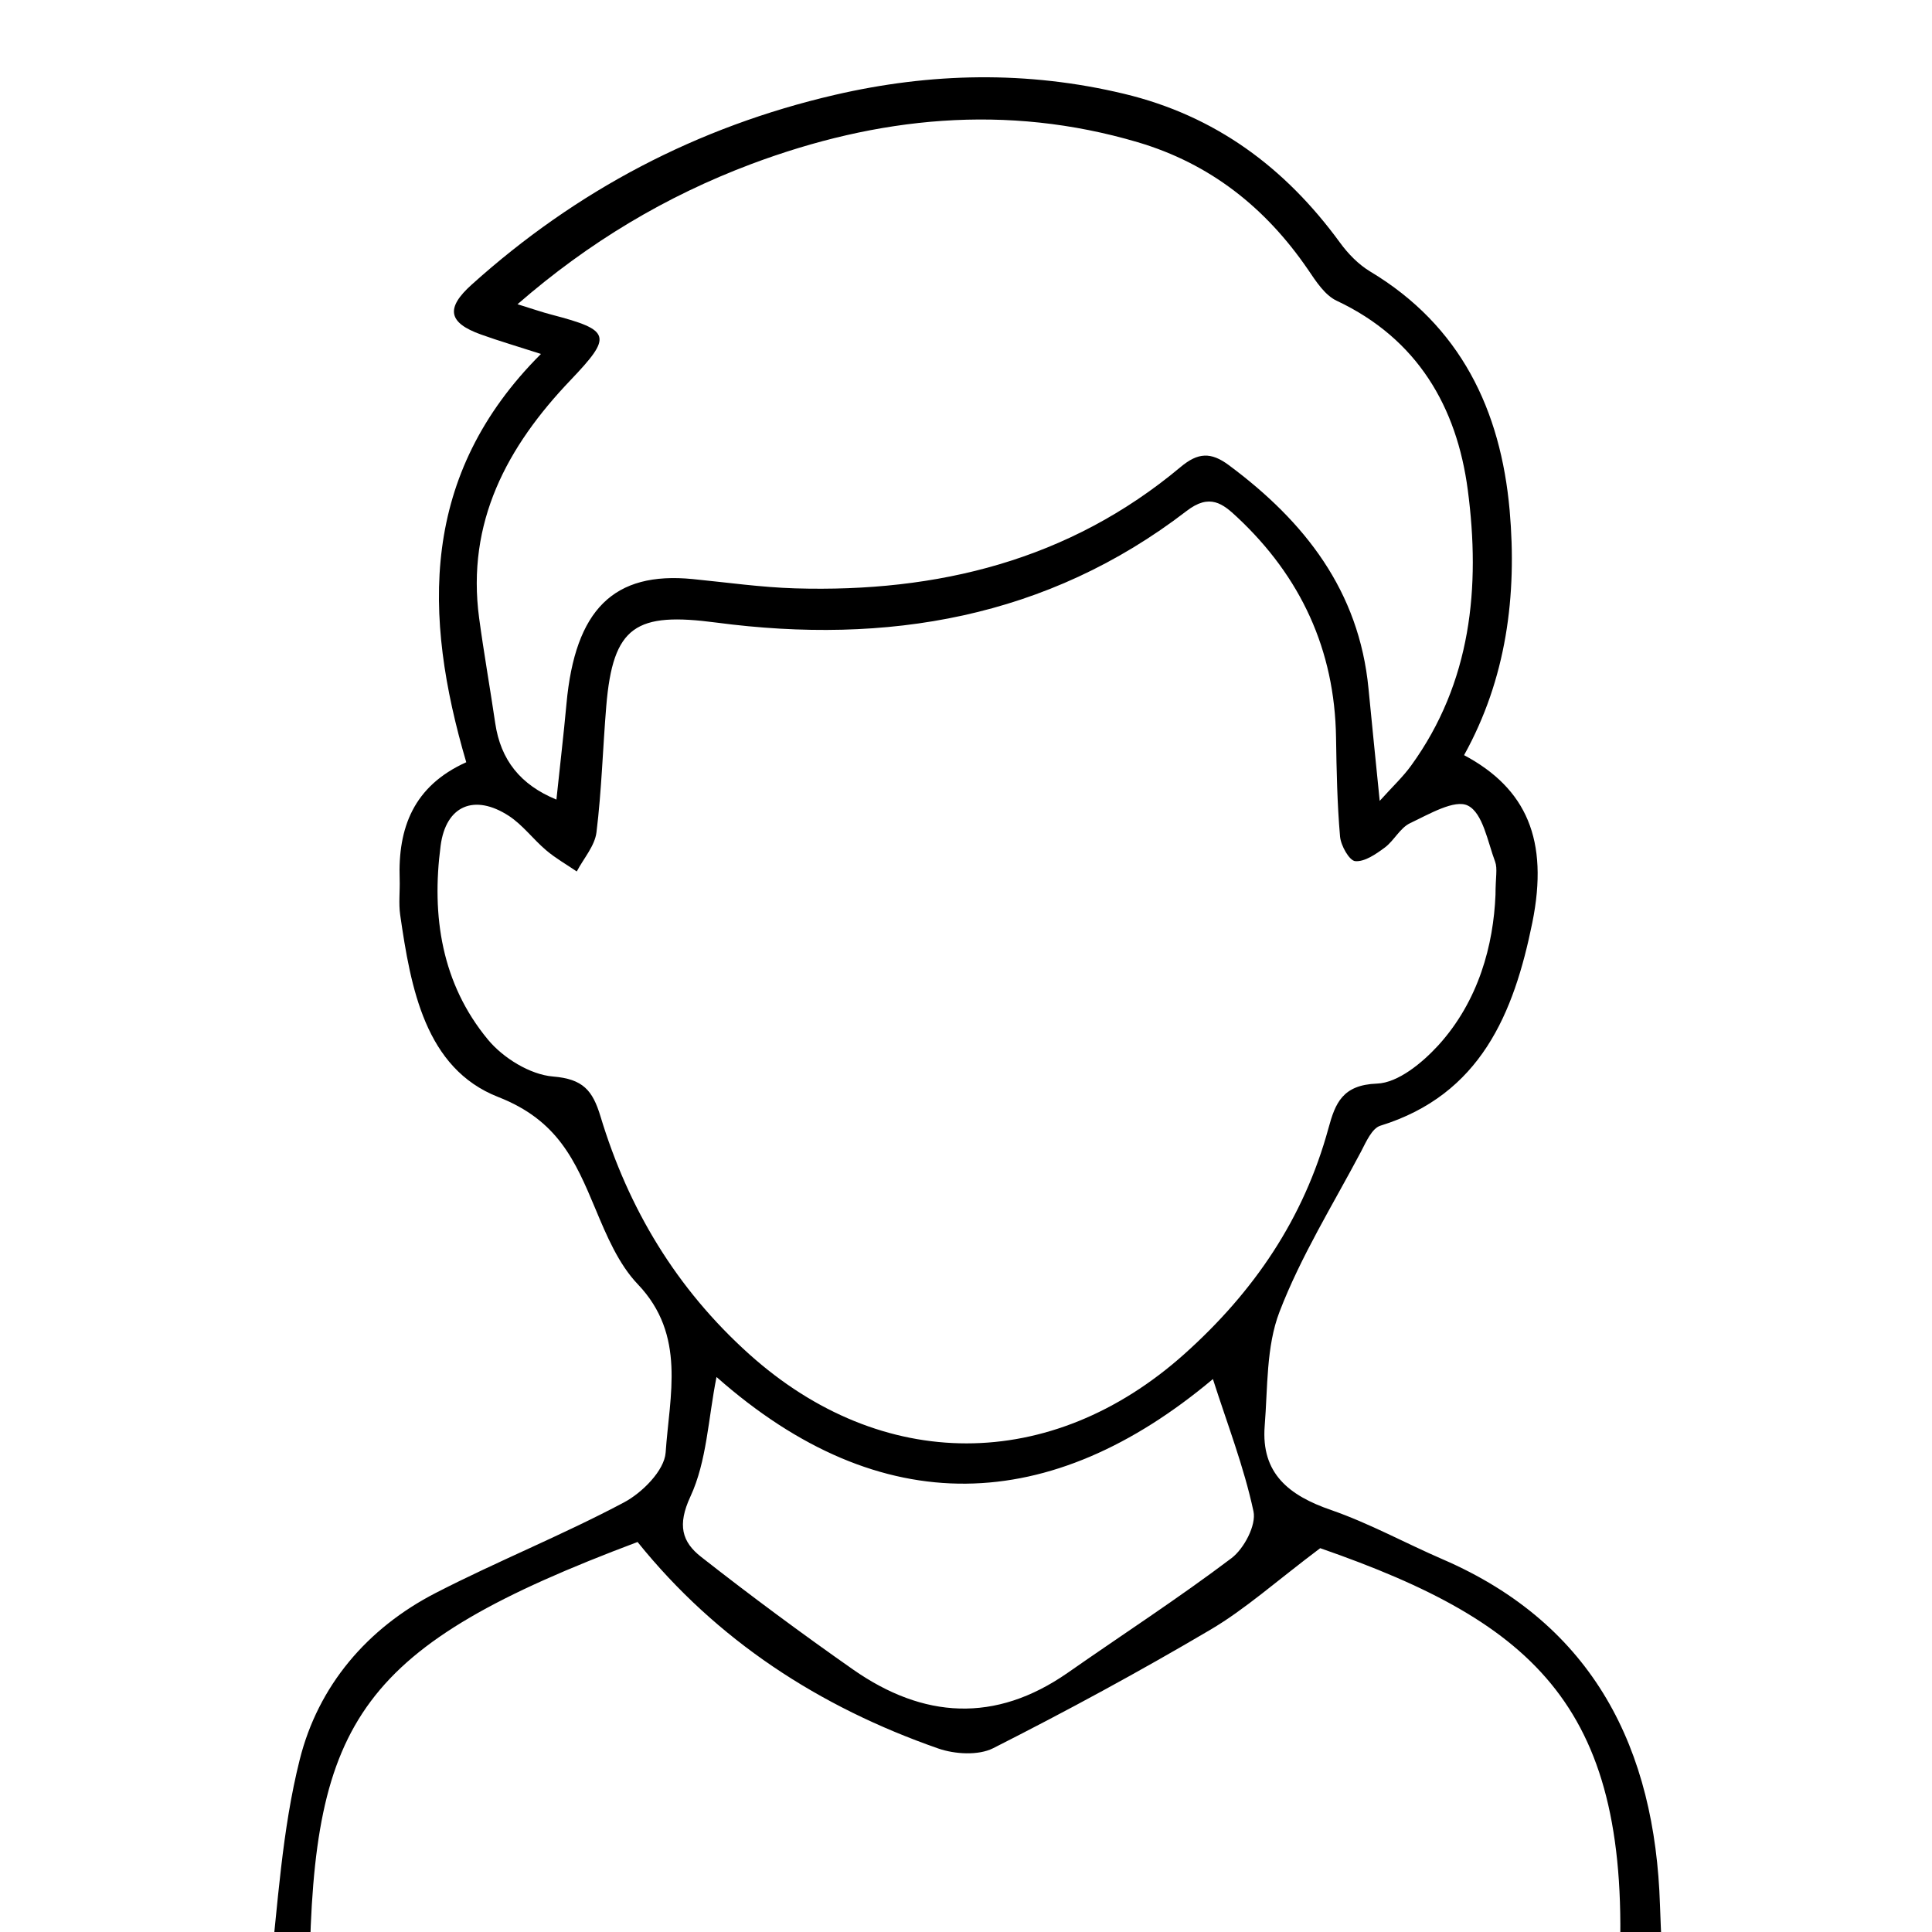
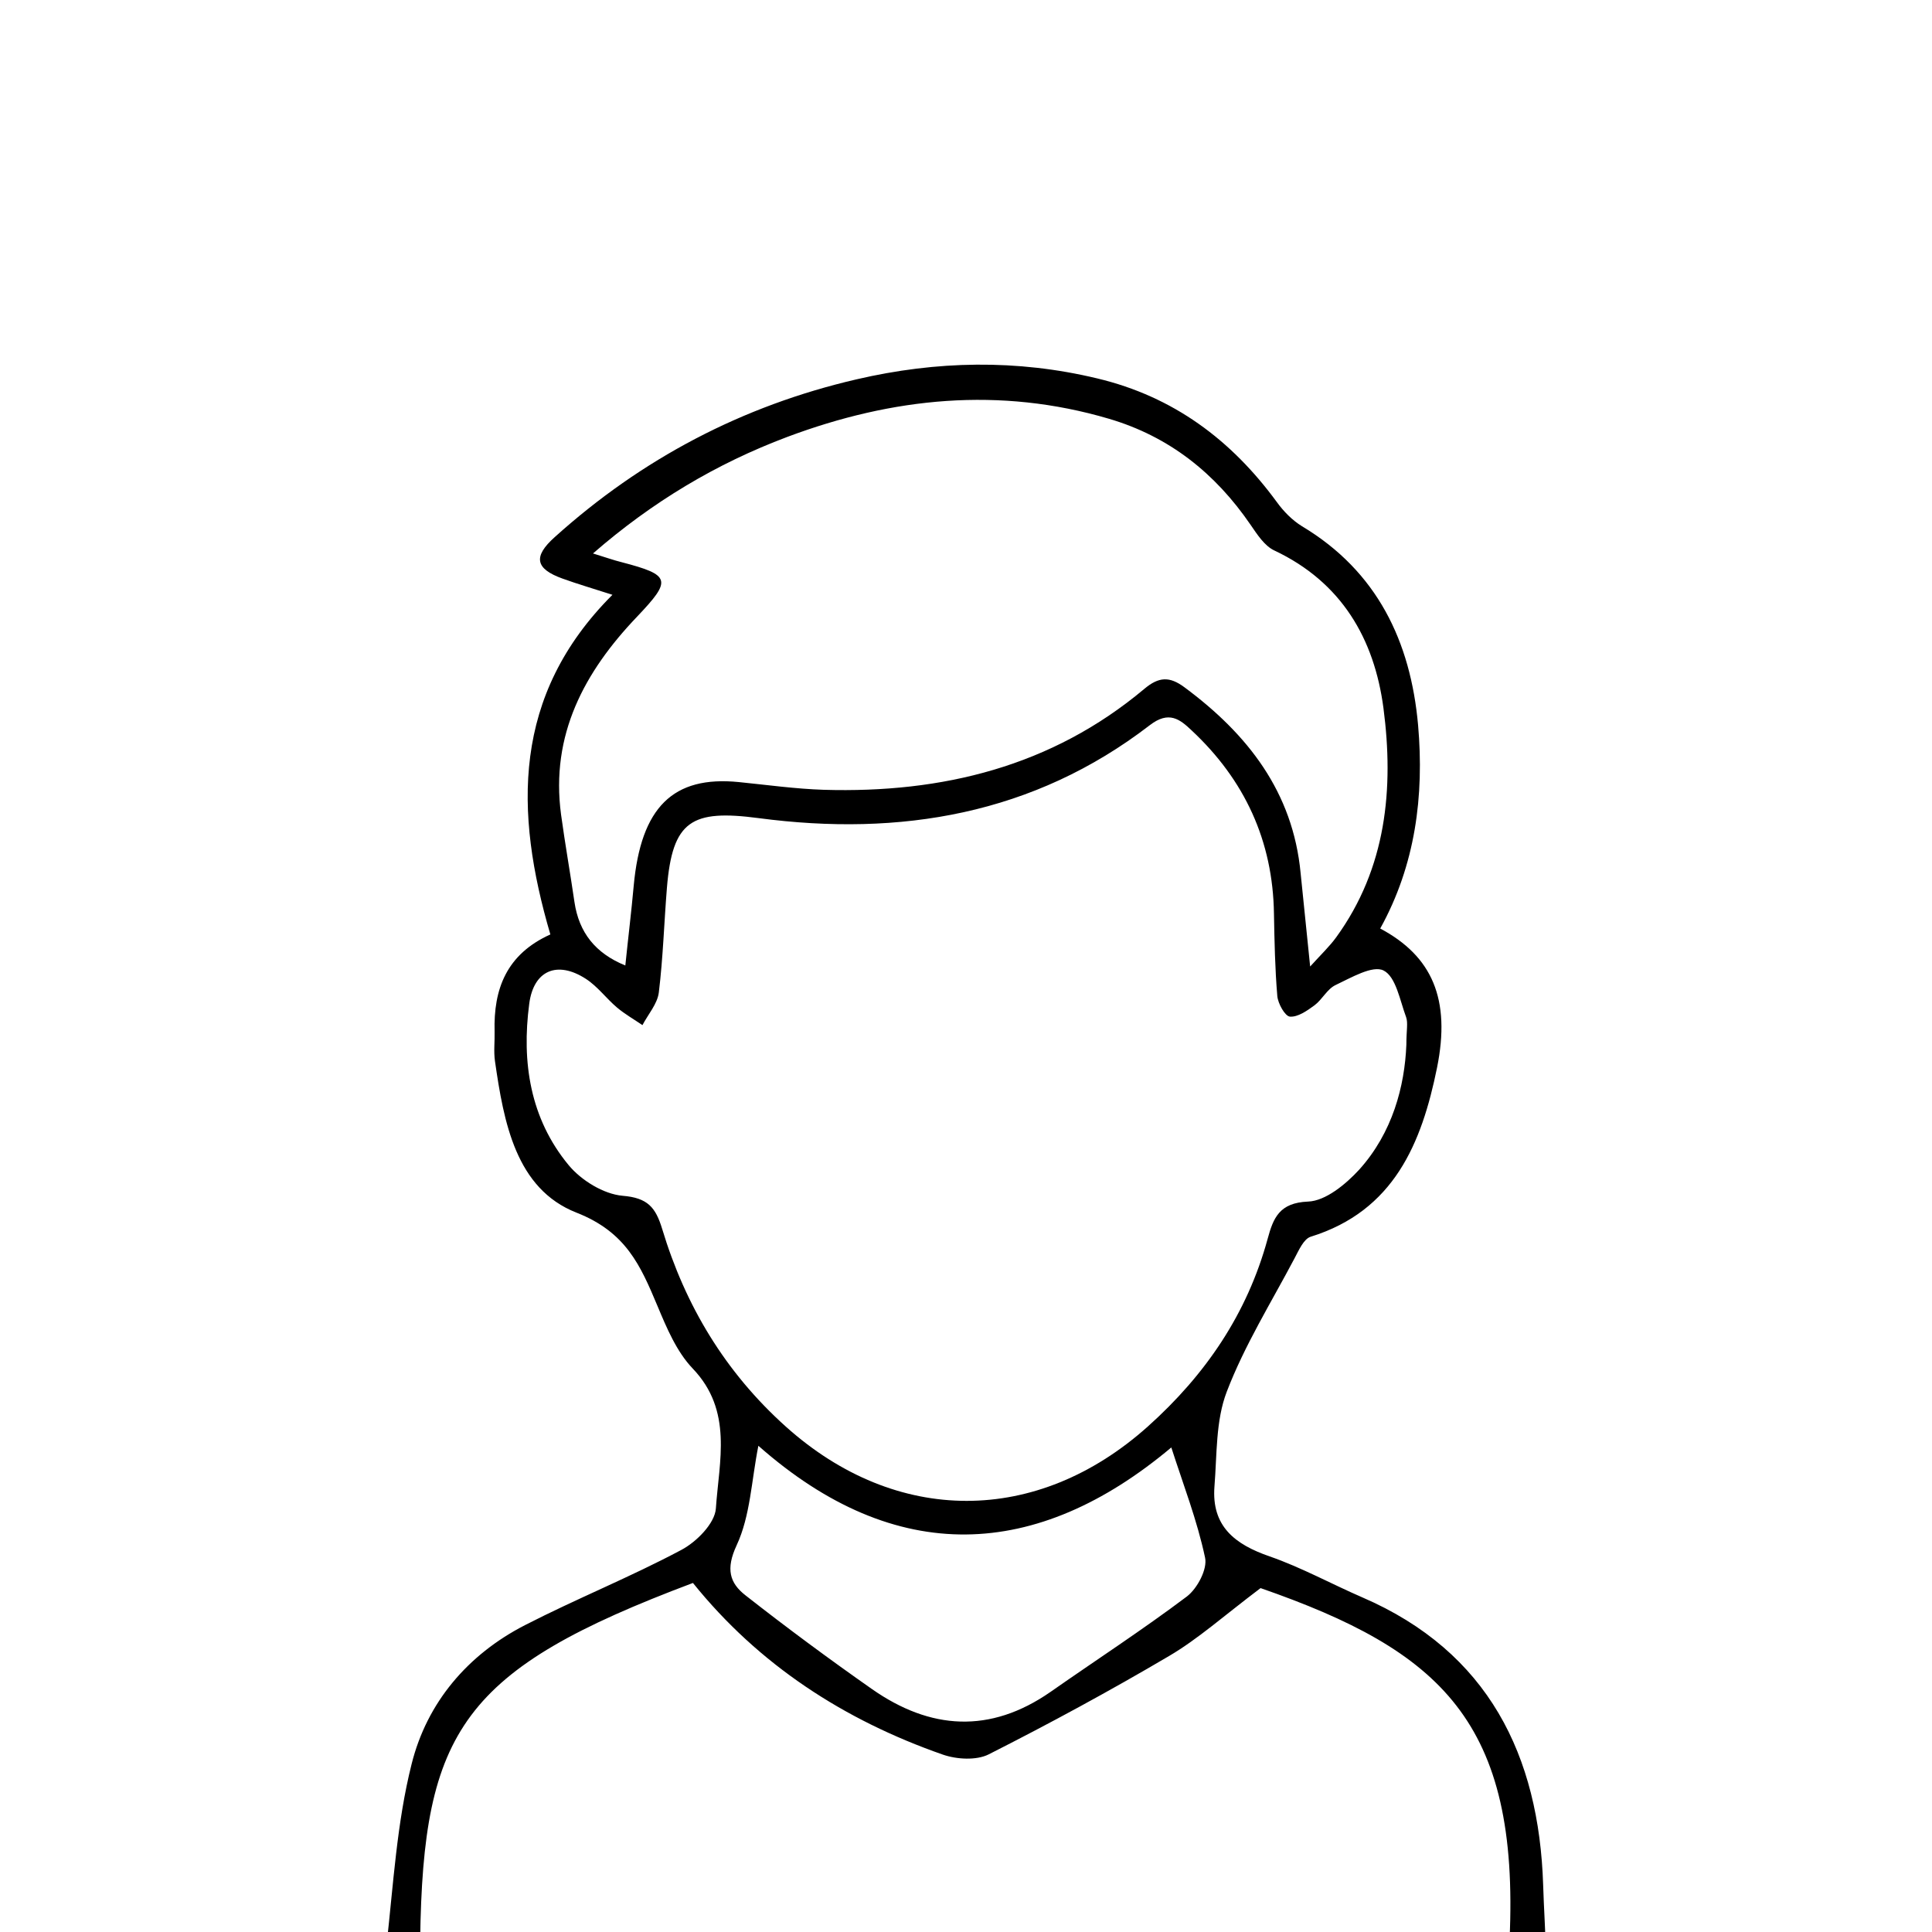
<svg xmlns="http://www.w3.org/2000/svg" version="1.1" id="Layer_1" x="0px" y="0px" viewBox="0 0 1500 1500" style="enable-background:new 0 0 1500 1500;" xml:space="preserve">
  <g>
-     <path d="M362,591.8c-33.6-114.2-36-223.1,58-317c-18.6-6-32.7-10.1-46.6-15.1c-25.4-9.1-27.6-20.4-7.2-38.7   c81.3-73.2,175.3-122.6,281.8-147.3c74.6-17.3,149.4-18.9,224.6-0.9c71.1,17,125.2,57.3,167.7,115.5c6.3,8.7,14.4,17,23.5,22.5   c70.2,42.1,101.4,107.6,108.3,185.6c5.8,66-2.5,130.6-35.4,189.9c48.4,25.8,66,65.8,53,130c-14.3,70.4-40.1,133.6-118,157.7   c-6.5,2-11.1,12.6-15,20.1c-21.8,41.2-46.7,81.2-63.3,124.4c-10.4,27-9.1,58.8-11.5,88.6c-2.9,37.1,19.1,54.1,51.6,65.3   c29.7,10.3,57.6,25.7,86.5,38.2c117.8,50.9,165,147.8,168.8,268.5c3,94.7,14.4,79.9-77.5,80.1c-324.2,0.6-648.4,0.2-972.6,0.9   c-19.1,0-31.6-4.7-29.4-24.6c6.4-56.7,9.6-114.4,23.4-169.3c14.3-57.2,52.2-102,105.7-129.5c48-24.7,98.4-44.9,146-70.2   c14.2-7.5,31.4-24.8,32.4-38.7c3-44.3,16.1-91.2-21.6-130.7c-15-15.7-24.3-37.9-32.9-58.5c-15.7-37.5-29.2-68.8-75.5-86.9   c-56.7-22.2-67.9-84.7-76.1-141.4c-1.3-9.1-0.1-18.4-0.4-27.7C308.9,642.8,321,610.3,362,591.8z M1161.1,694.7   c0-13.5,1.7-20.3-0.3-25.7c-5.8-15.5-9.5-37.7-21.1-43.5c-10.2-5.2-30.3,6.7-44.9,13.6c-7.8,3.7-12.4,13.5-19.6,18.9   c-6.9,5.1-15.6,11.2-23,10.6c-4.6-0.4-11.2-12.1-11.8-19.2c-2.2-25.5-2.7-51.1-3.1-76.7c-1-68.2-27.4-125-76.8-171.2   c-11-10.3-21.2-18.7-39.2-4.8c-108.3,83.3-232.9,104.1-364.9,86.7c-62.7-8.3-80.5,2.3-85.7,64.9c-2.7,32.6-3.6,65.5-7.6,97.9   c-1.3,10.6-10,20.3-15.3,30.4c-7.9-5.4-16.4-10.2-23.7-16.4c-10.1-8.5-18.2-19.7-29.1-26.8c-26.7-17.3-48.8-8-52.9,23.2   c-7.2,54.6,0.8,107.1,36.7,150.5c11.8,14.3,32.7,27.2,50.5,28.7c23.4,1.9,30.8,10.8,36.9,30.9c21.7,71.8,58.9,133.8,115.4,184.6   c103,92.5,234.5,92.4,337.9,0c54.1-48.4,92.8-105.3,111.9-175.3c5.3-19.5,10.9-33.7,37.7-34.7c16.4-0.6,35.1-16.1,47.6-29.7   C1148.2,776.9,1159.5,733.5,1161.1,694.7z M1025,1202c-34.3,25.8-58.2,47.4-85.4,63.4c-55.1,32.5-111.4,63-168.5,91.9   c-11.5,5.8-29.8,4.7-42.7,0.2c-92.3-32.2-171.9-83.9-233.4-160.3c-215.5,81-251.9,137.6-254.7,333.3c339,0,678,0,1016.9,0   C1266.9,1326.7,1193.1,1260.4,1025,1202z M1071.2,621.8c10.3-11.4,18.2-18.8,24.4-27.4c46.8-64.6,53.9-138.6,44-213.9   c-8.5-64.6-39.1-117.5-101.8-147c-9.2-4.3-16.1-15.1-22.2-24.1c-32.9-48.1-75.9-82.3-132.3-99c-102.1-30.1-201.9-19.8-300.1,17   c-66.2,24.9-126,60.6-181.4,108.8c11.4,3.5,19,6.2,26.8,8.2c45.9,12,46.9,16.6,14.4,50.7c-49.3,51.6-81,110.4-71,184.8   c3.7,27.3,8.5,54.4,12.5,81.6c4.2,28.5,19.5,47.8,47.5,59.3c2.7-25.9,5.6-50.1,7.8-74.3c6.7-73.3,36.7-103,98.1-96.9   c26.5,2.6,52.9,6.4,79.4,7.2c110.5,3.3,212.7-21.7,299.3-94.2c13.5-11.3,23.5-11.8,37.4-1.5c59,43.8,101.2,97.6,108.5,173.5   C1065.1,561.7,1067.9,588.7,1071.2,621.8z M941.7,1070.7c-125.6,105.4-257.2,111.7-385.4-1.6c-6.5,32.5-7.5,65.4-20.3,92.9   c-10.2,22-6.6,35.1,8.4,46.8c38.5,30.2,77.8,59.3,117.9,87.4c54.5,38.1,110.3,41.8,166.6,2.6c42.5-29.7,86-57.9,127.3-89.1   c9.7-7.4,19.3-25.6,17-36.3C965.8,1138.8,952.8,1105.4,941.7,1070.7z" />
+     <path d="M427.3,725.5c-27.9-95-29.9-185.6,48.2-263.7c-15.5-5-27.2-8.4-38.8-12.6c-21.1-7.6-23-17-6-32.2   c67.6-60.9,145.8-102,234.4-122.5c62-14.4,124.3-15.7,186.8-0.7c59.1,14.1,104.1,47.7,139.5,96.1c5.2,7.2,12,14.1,19.5,18.7   c58.4,35,84.3,89.5,90.1,154.4c4.8,54.9-2.1,108.6-29.4,157.9c40.3,21.5,54.9,54.7,44.1,108.1c-11.9,58.6-33.4,111.1-98.1,131.2   c-5.4,1.7-9.2,10.5-12.5,16.7c-18.1,34.3-38.8,67.5-52.6,103.5c-8.7,22.5-7.6,48.9-9.6,73.7c-2.4,30.9,15.9,45,42.9,54.3   c24.7,8.6,47.9,21.4,71.9,31.8c98,42.3,137.2,122.9,140.4,223.3c2.5,78.8,12,66.5-64.5,66.6c-269.7,0.5-539.3,0.2-809,0.7   c-15.9,0-26.3-3.9-24.5-20.5c5.3-47.2,8-95.2,19.5-140.8c11.9-47.6,43.4-84.8,87.9-107.7c39.9-20.5,81.8-37.3,121.4-58.4   c11.8-6.2,26.1-20.6,26.9-32.2c2.5-36.8,13.4-75.9-18-108.7c-12.5-13.1-20.2-31.5-27.4-48.7c-13.1-31.2-24.3-57.2-62.8-72.3   c-47.2-18.5-56.5-70.4-63.3-117.6c-1.1-7.6-0.1-15.3-0.3-23C383.1,767.9,393.2,740.9,427.3,725.5z M1091.9,811.1   c0-11.2,1.4-16.9-0.2-21.4c-4.8-12.9-7.9-31.4-17.5-36.2c-8.5-4.3-25.2,5.6-37.3,11.3c-6.5,3.1-10.3,11.2-16.3,15.7   c-5.7,4.2-13,9.3-19.1,8.8c-3.8-0.3-9.3-10.1-9.8-16c-1.8-21.2-2.2-42.5-2.6-63.8c-0.8-56.7-22.8-104-63.9-142.4   c-9.1-8.6-17.6-15.6-32.6-4c-90.1,69.3-193.7,86.6-303.5,72.1c-52.2-6.9-67,1.9-71.3,54c-2.2,27.1-3,54.5-6.3,81.4   c-1.1,8.8-8.3,16.9-12.7,25.3c-6.6-4.5-13.6-8.5-19.7-13.6c-8.4-7.1-15.1-16.4-24.2-22.3c-22.2-14.4-40.6-6.7-44,19.3   c-6,45.4,0.7,89.1,30.5,125.2c9.8,11.9,27.2,22.6,42,23.9c19.5,1.6,25.6,9,30.7,25.7c18,59.7,49,111.3,96,153.5   c85.7,76.9,195,76.9,281,0c45-40.3,77.2-87.6,93.1-145.8c4.4-16.2,9.1-28,31.4-28.9c13.6-0.5,29.2-13.4,39.6-24.7   C1081.2,879.4,1090.6,843.3,1091.9,811.1z M978.7,1233c-28.5,21.5-48.4,39.4-71,52.7c-45.8,27-92.7,52.4-140.1,76.4   c-9.6,4.8-24.8,3.9-35.5,0.2c-76.8-26.8-143-69.8-194.1-133.3c-179.2,67.4-209.5,114.4-211.8,277.2c282,0,563.9,0,845.8,0   C1179.9,1336.7,1118.5,1281.6,978.7,1233z M1017.2,750.4c8.6-9.5,15.1-15.6,20.3-22.8c38.9-53.7,44.8-115.3,36.6-177.9   c-7.1-53.7-32.5-97.7-84.7-122.3c-7.7-3.6-13.4-12.6-18.5-20c-27.4-40-63.1-68.5-110-82.3c-84.9-25-167.9-16.5-249.6,14.1   c-55.1,20.7-104.8,50.4-150.9,90.5c9.5,2.9,15.8,5.2,22.3,6.8c38.2,10,39,13.8,12,42.2c-41,42.9-67.4,91.8-59.1,153.7   c3.1,22.7,7.1,45.2,10.4,67.9c3.5,23.7,16.2,39.8,39.5,49.3c2.2-21.5,4.7-41.7,6.5-61.8c5.6-61,30.5-85.7,81.6-80.6   c22,2.2,44,5.3,66,6c91.9,2.7,176.9-18,248.9-78.4c11.2-9.4,19.5-9.8,31.1-1.2c49.1,36.4,84.2,81.2,90.2,144.3   C1012.1,700.5,1014.4,722.9,1017.2,750.4z M909.4,1123.8c-104.5,87.7-213.9,92.9-320.6-1.3c-5.4,27-6.2,54.4-16.9,77.3   c-8.5,18.3-5.5,29.2,7,38.9c32,25.1,64.7,49.3,98.1,72.7c45.3,31.7,91.7,34.8,138.6,2.2c35.3-24.7,71.5-48.2,105.9-74.1   c8.1-6.2,16.1-21.3,14.1-30.2C929.5,1180.5,918.7,1152.7,909.4,1123.8z" />
  </g>
</svg>
